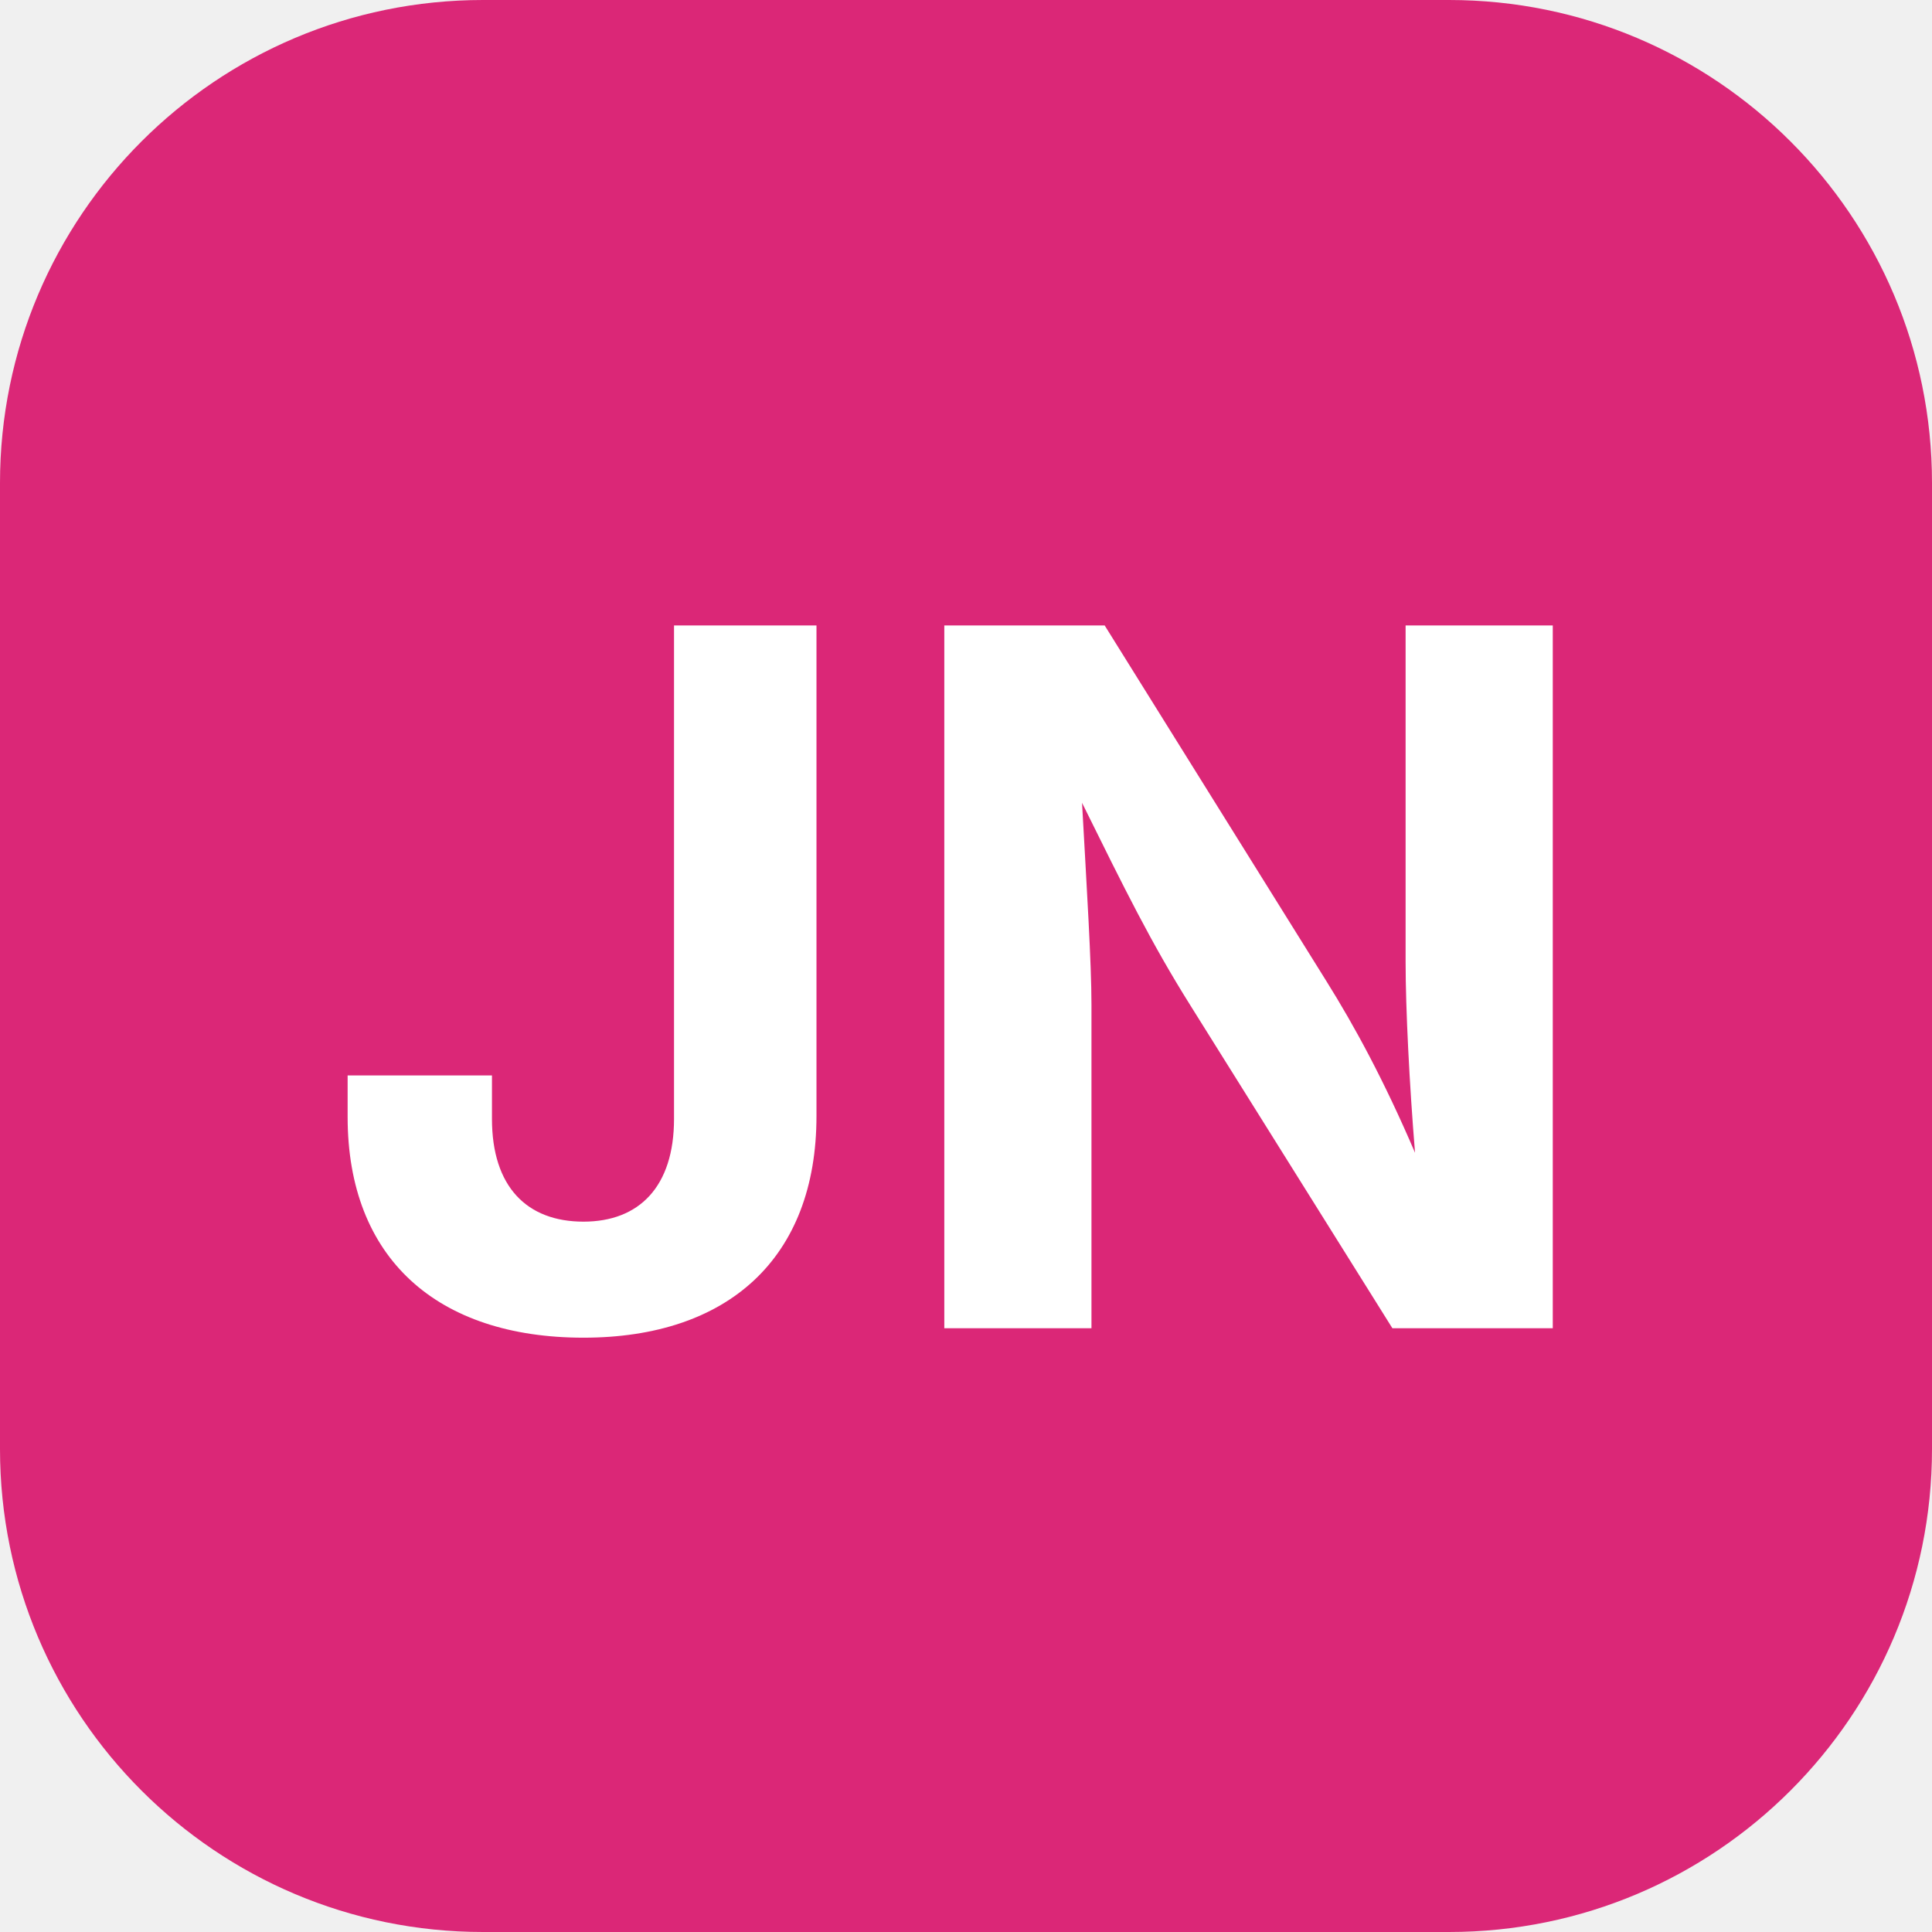
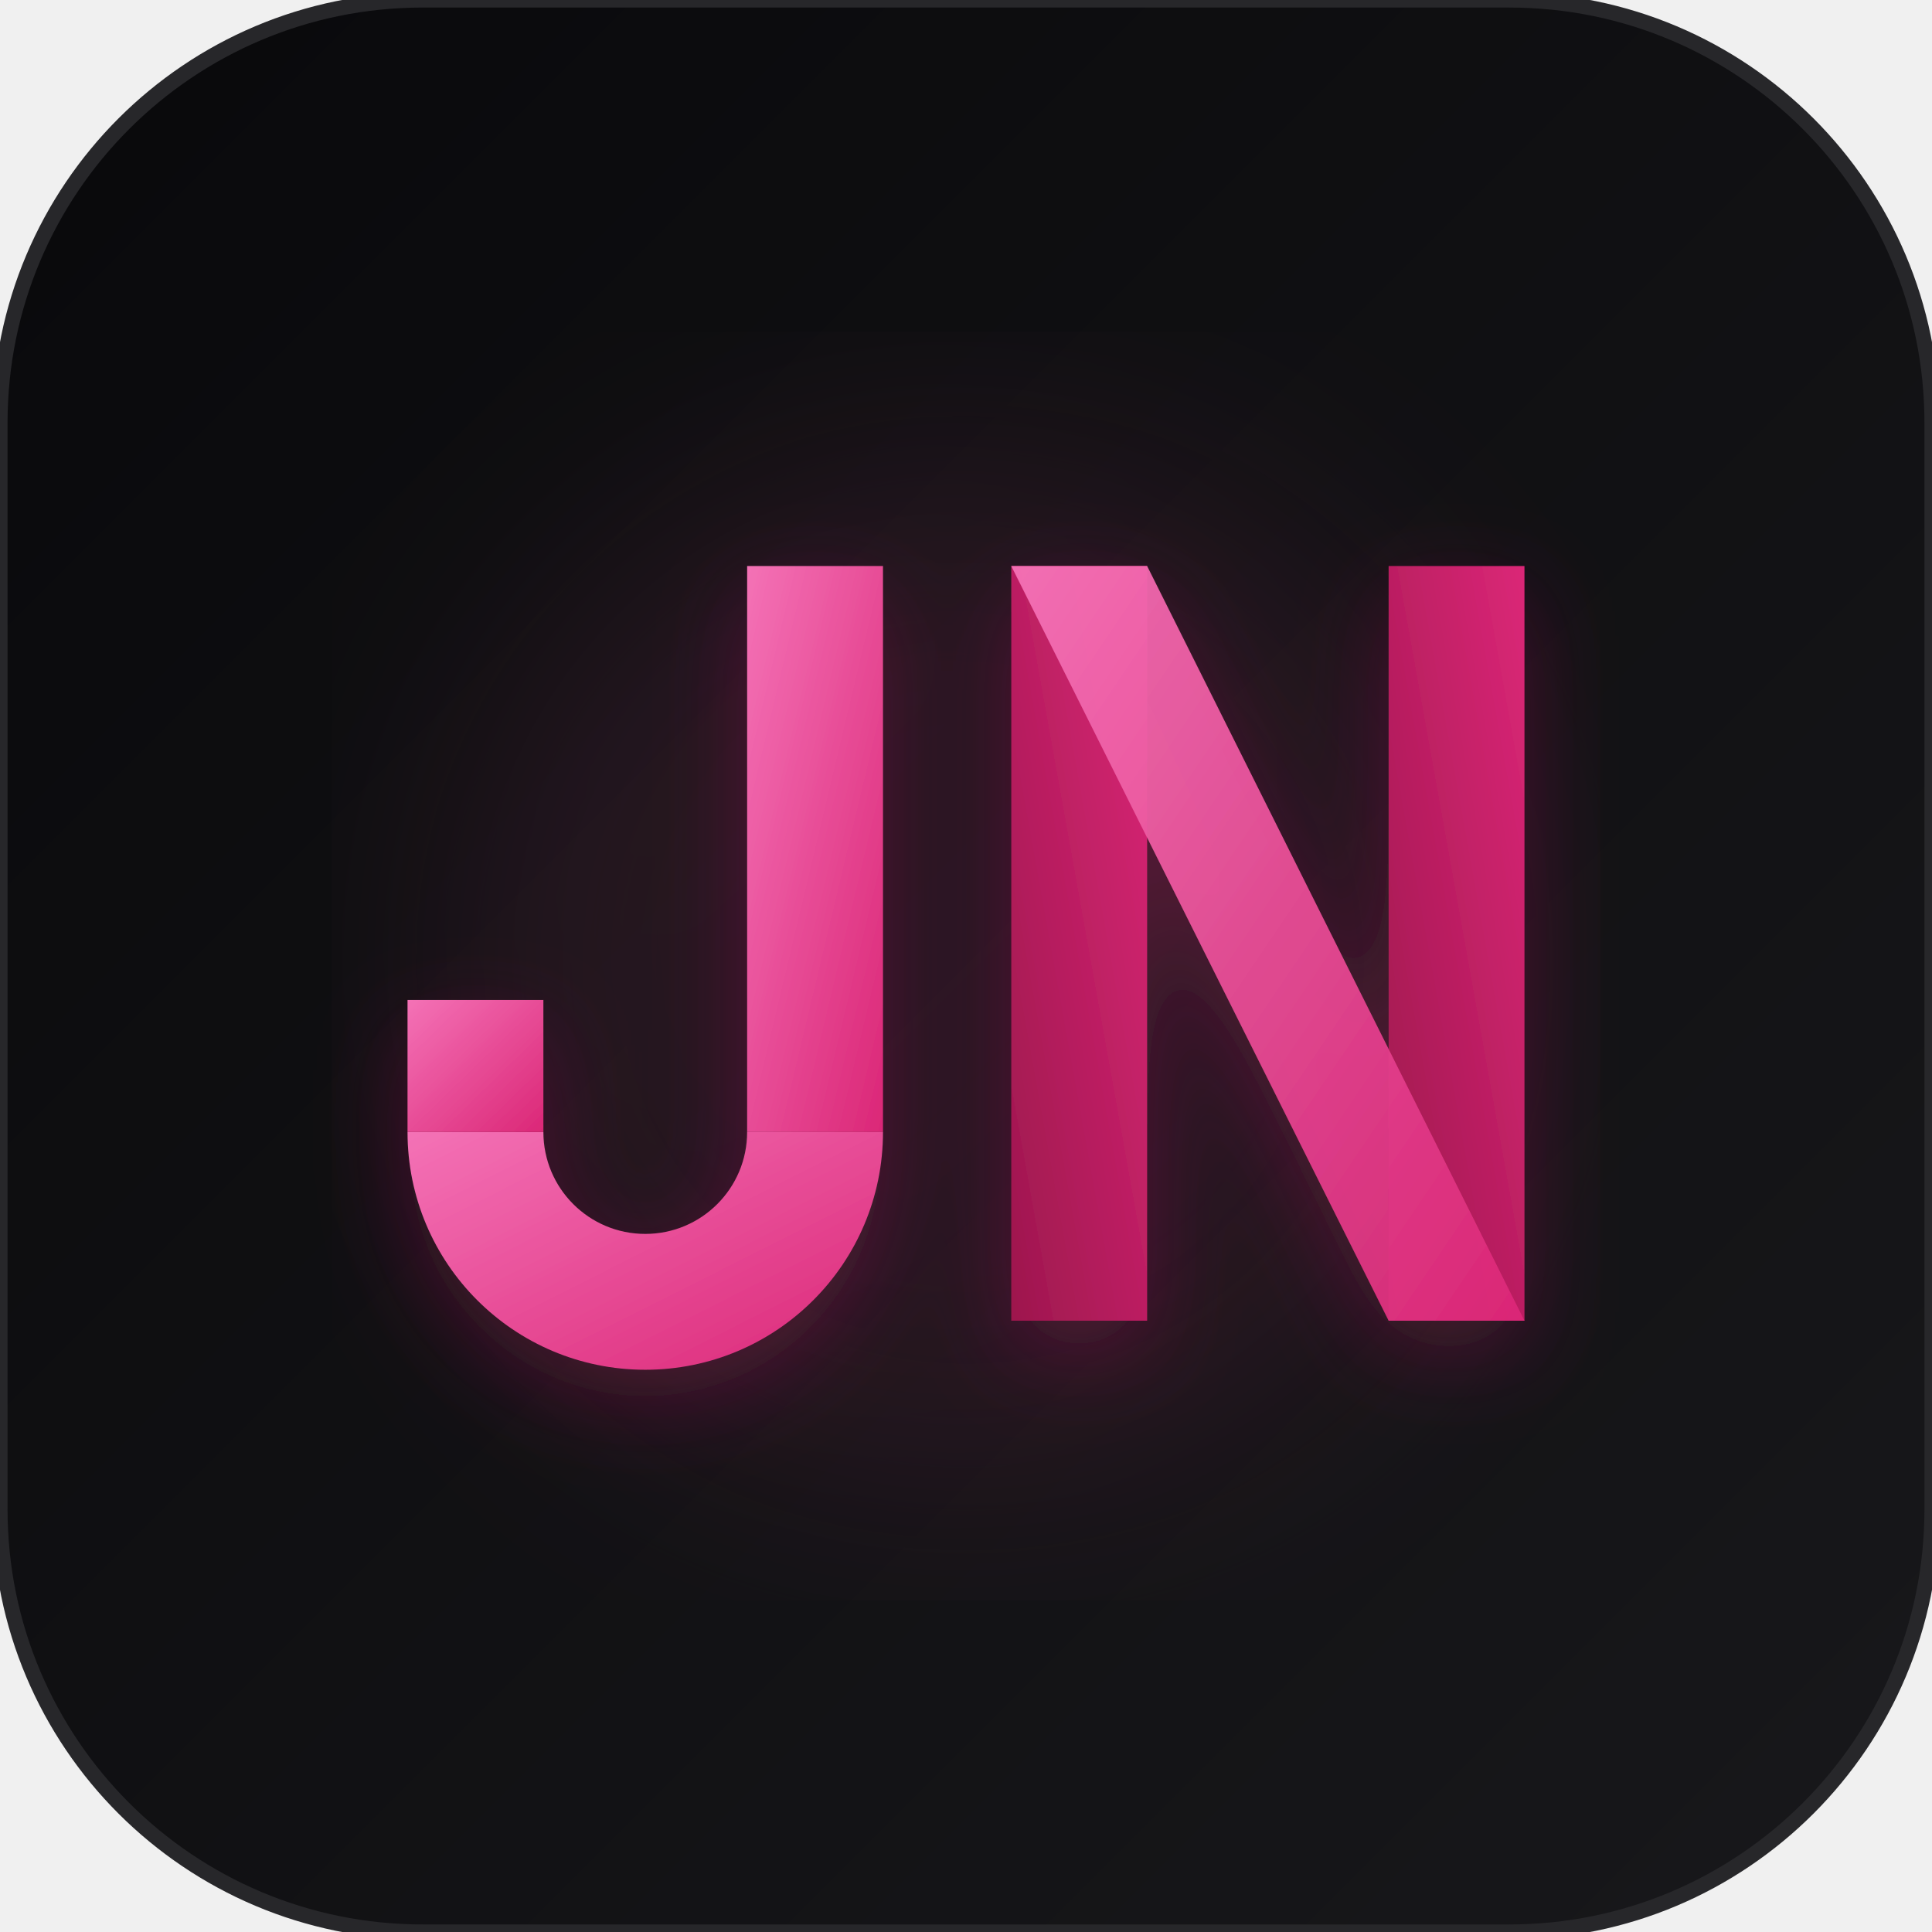
- <svg xmlns="http://www.w3.org/2000/svg" width="32" height="32" viewBox="0 0 32 32">
-   <rect width="32" height="32" rx="8" fill="#db2777" />
-   <text x="16" y="22" text-anchor="middle" fill="white" font-family="system-ui,-apple-system,sans-serif" font-size="16" font-weight="700">JN</text>
+ <svg xmlns="http://www.w3.org/2000/svg" viewBox="0 0 512 512">
+   <defs>
+     <linearGradient id="bg" x1="0%" y1="0%" x2="100%" y2="100%">
+       <stop offset="0%" stop-color="#09090b" />
+       <stop offset="100%" stop-color="#18181b" />
+     </linearGradient>
+     <linearGradient id="pink-glow" x1="0%" y1="0%" x2="100%" y2="100%">
+       <stop offset="0%" stop-color="#f472b6" />
+       <stop offset="100%" stop-color="#db2777" />
+     </linearGradient>
+     <linearGradient id="pink-glow-2" x1="100%" y1="0%" x2="0%" y2="100%">
+       <stop offset="0%" stop-color="#db2777" />
+       <stop offset="100%" stop-color="#9d174d" />
+     </linearGradient>
+     <filter id="shadow" x="-20%" y="-20%" width="140%" height="140%">
+       <feDropShadow dx="0" dy="8" stdDeviation="12" flood-color="#db2777" flood-opacity="0.25" />
+     </filter>
+     <filter id="bg-glow">
+       <feGaussianBlur stdDeviation="30" />
+     </filter>
+   </defs>
+   <rect width="512" height="512" rx="112" fill="url(#bg)" />
+   <rect width="512" height="512" rx="112" fill="none" stroke="#27272a" stroke-width="4" />
+   <circle cx="256" cy="256" r="140" fill="url(#pink-glow)" opacity="0.1" filter="url(#bg-glow)" />
+   <g transform="translate(78, 150)" filter="url(#shadow)">
+     <g fill="url(#pink-glow)">
+       <rect x="120" y="0" width="36" height="150" />
+       <path d="M 156 150 A 63 63 0 0 1 30 150 h 36 A 27 27 0 0 0 120 150 Z" />
+       <rect x="30" y="115" width="36" height="35" />
+     </g>
+     <rect x="190" y="0" width="36" height="200" fill="url(#pink-glow-2)" />
+     <rect x="290" y="0" width="36" height="200" fill="url(#pink-glow-2)" />
+     <path d="M 190 0 h 36 L 326 200 h -36 Z" fill="url(#pink-glow)" opacity="0.95" />
+   </g>
</svg>
